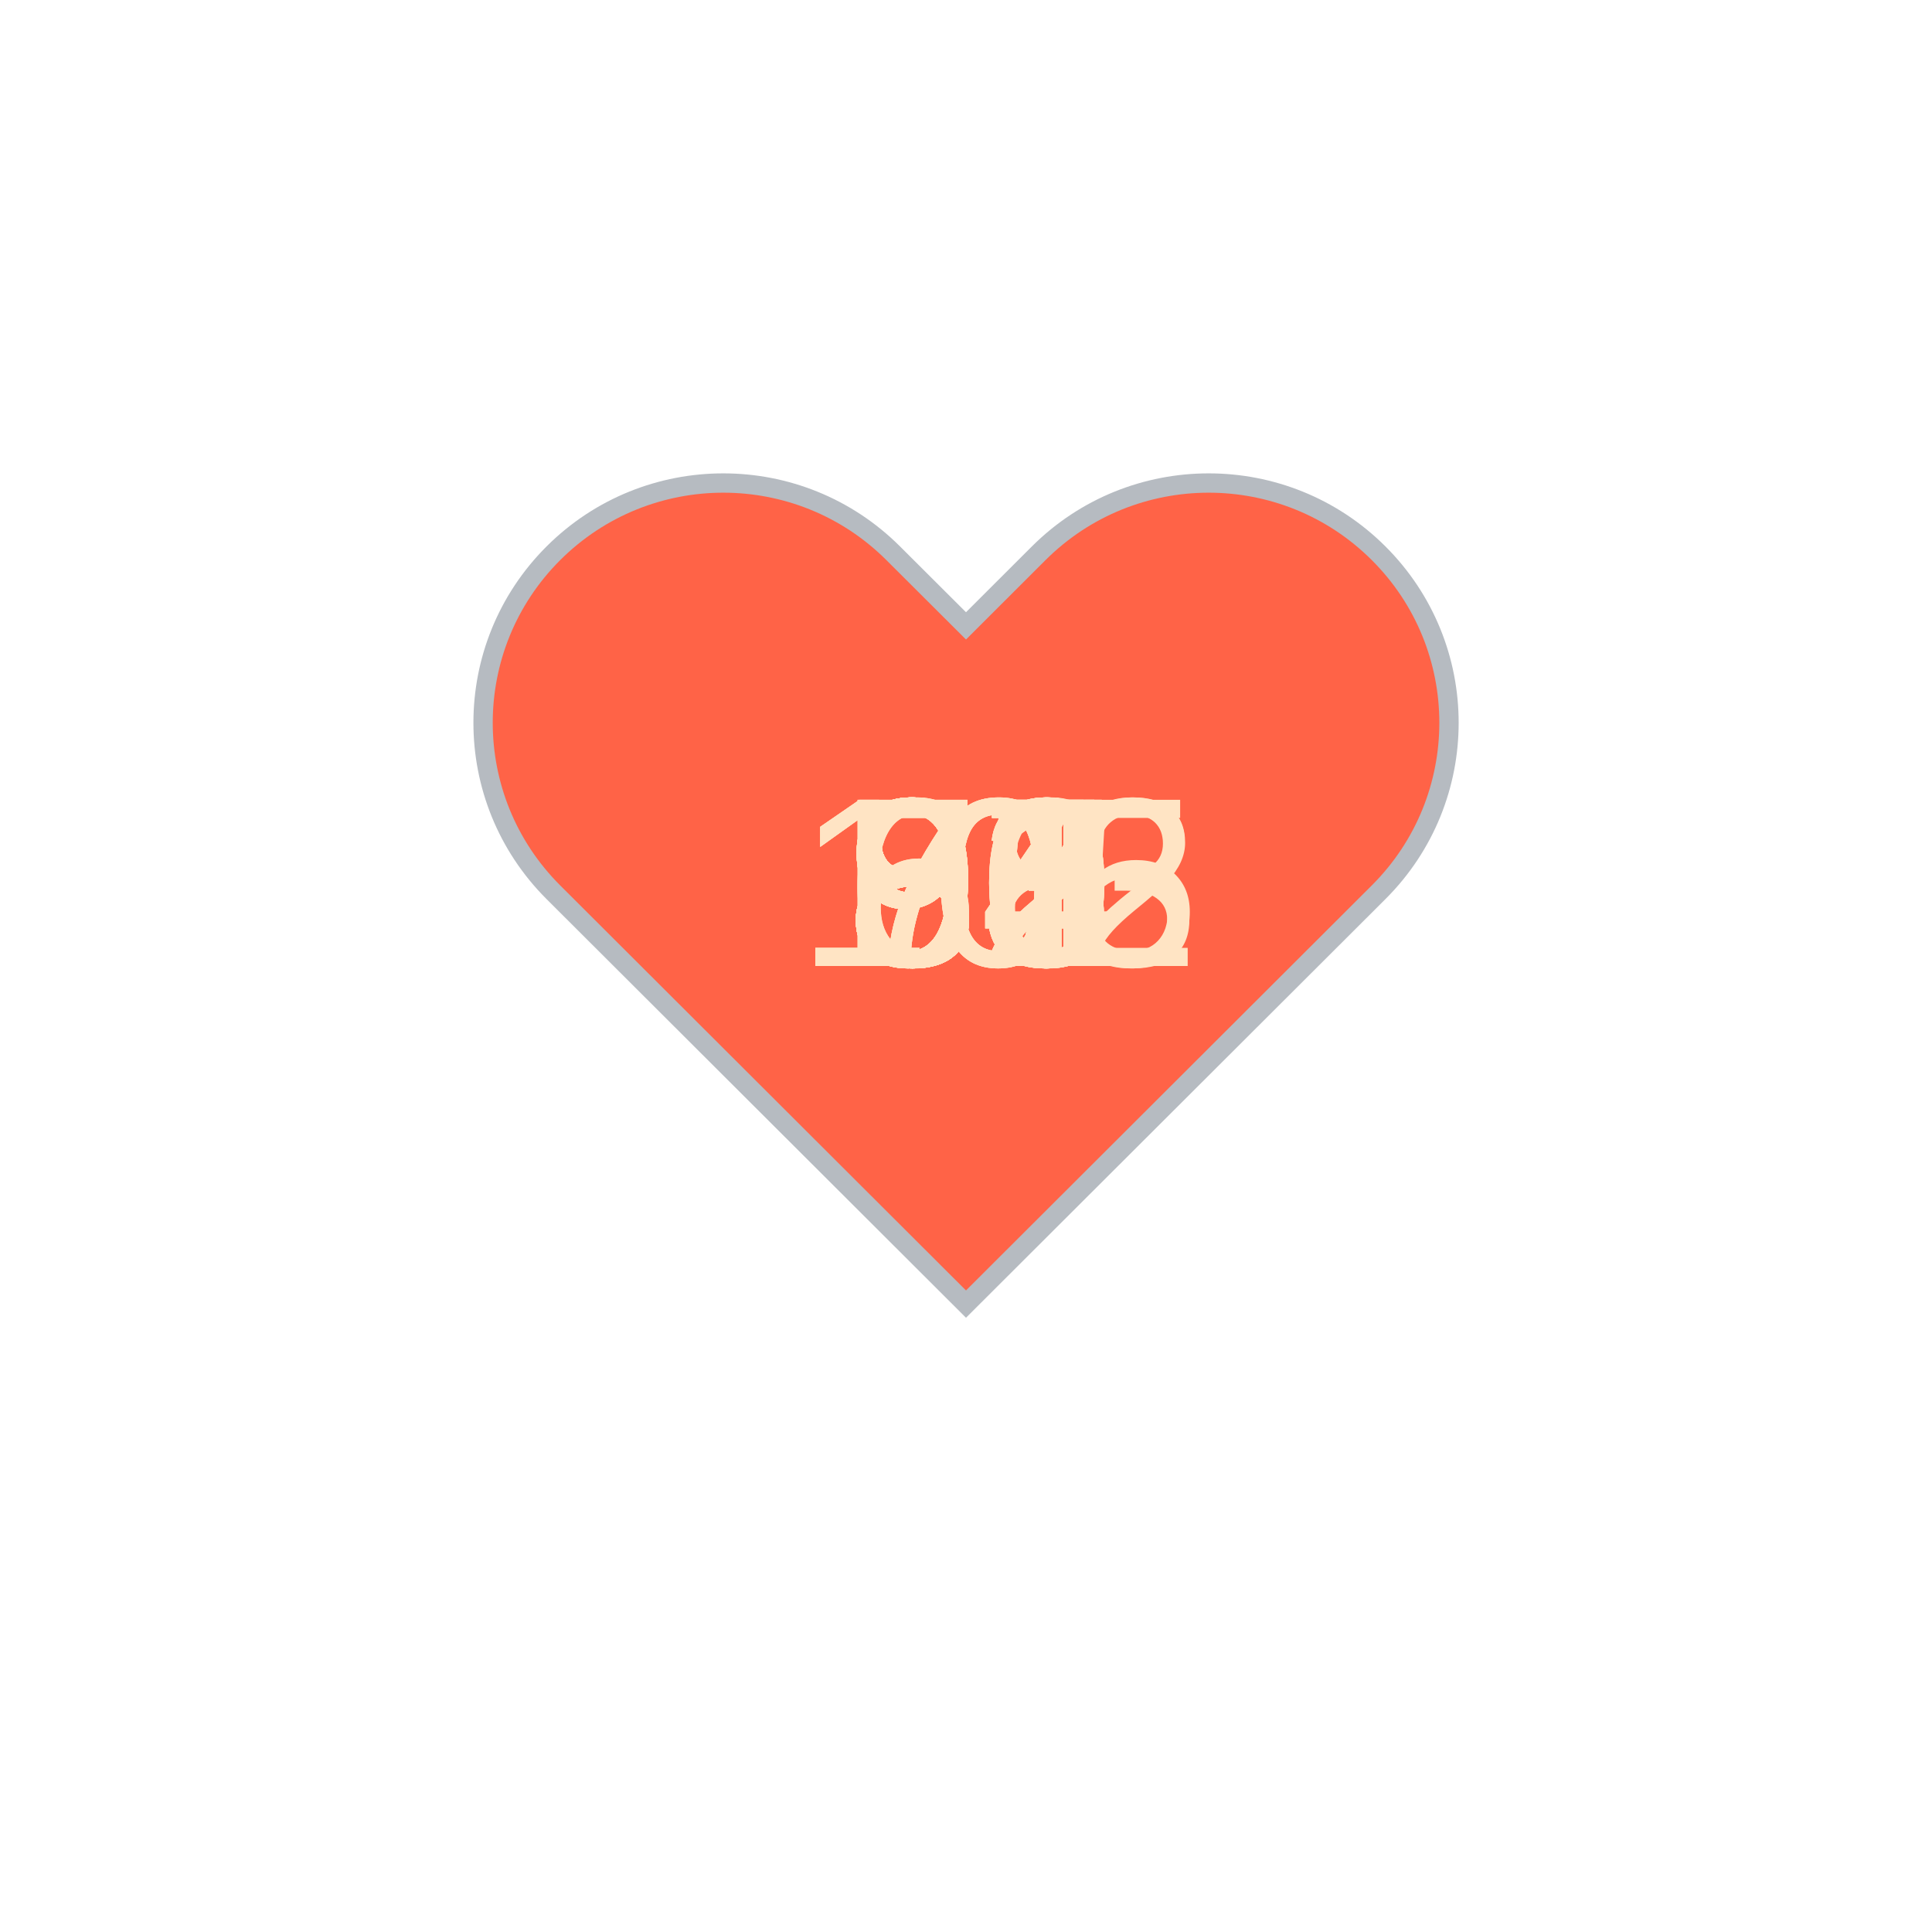
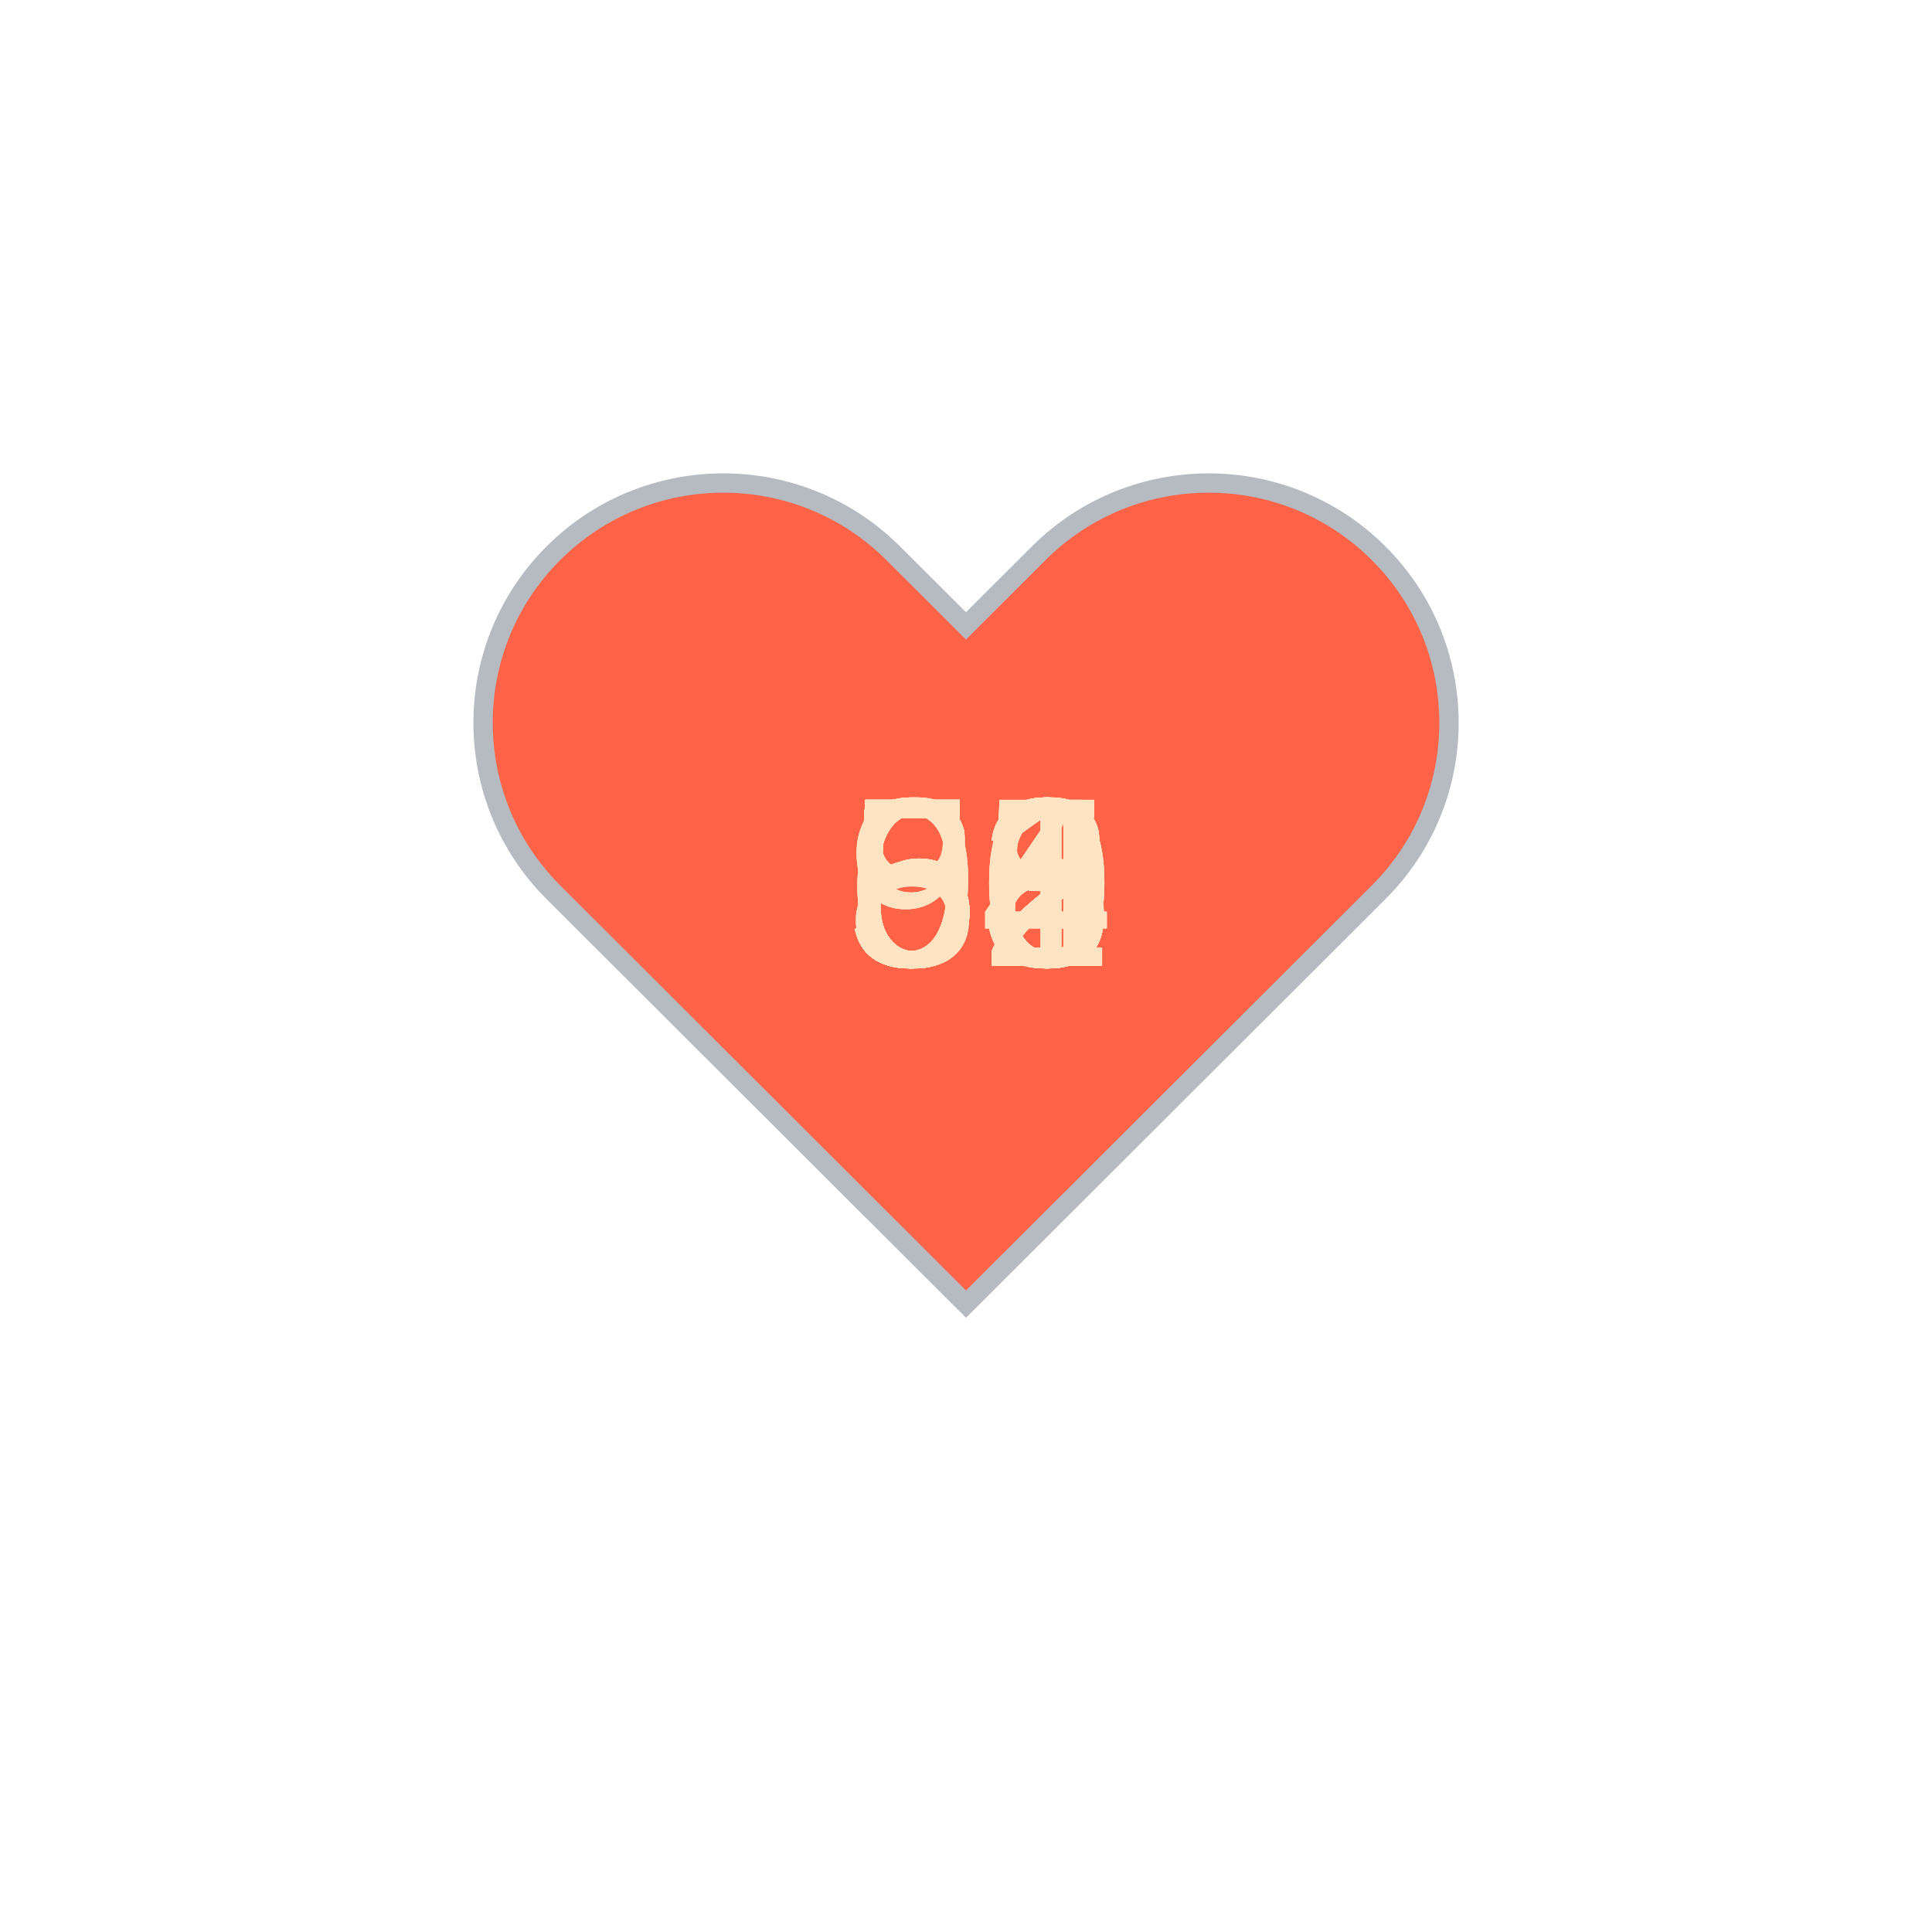
<svg xmlns="http://www.w3.org/2000/svg" baseProfile="full" height="150" version="1.1" viewBox="0,0,200,200" width="150">
  <defs />
  <g transform="translate(100 100)">
    <path d="M92.71,7.27L92.71,7.27c-9.71-9.69-25.46-9.69-35.18,0L50,14.79l-7.54-7.52C32.75-2.42,17-2.42,7.29,7.27v0 c-9.71,9.69-9.71,25.41,0,35.1L50,85l42.71-42.63C102.43,32.68,102.43,16.96,92.71,7.27z" fill="tomato" stroke="#B6BBC1" stroke-width="2" transform="translate(-50 -50)" />
    <animateTransform additive="sum" attributeName="transform" dur="1.2s" repeatCount="indefinite" type="scale" values="1; 1.5; 1.25; 1.5; 1.5; 1;" />
-     <text fill="bisque" style="font-size:25px; font-family:Arial" transform="translate(-12.5 0)">67<animate attributeName="visibility" dur="36.0s" keyTimes="0;0.03;0.07;0.1;0.13;0.17;0.2;0.23;0.27;0.3;0.33;0.37;0.4;0.43;0.47;0.5;0.53;0.57;0.6;0.63;0.67;0.7;0.73;0.77;0.8;0.83;0.87;0.9;0.93;0.97;1.0" repeatCount="indefinite" values="visible;hidden;hidden;hidden;hidden;hidden;hidden;hidden;hidden;hidden;hidden;hidden;hidden;hidden;hidden;hidden;hidden;hidden;hidden;hidden;hidden;hidden;hidden;hidden;hidden;hidden;hidden;hidden;hidden;hidden;hidden" />
+     <text fill="bisque" style="font-size:25px; font-family:Arial" transform="translate(-12.5 0)">83<animate attributeName="visibility" dur="36.0s" keyTimes="0;0.03;0.07;0.1;0.13;0.17;0.2;0.23;0.27;0.3;0.33;0.37;0.4;0.43;0.47;0.5;0.53;0.57;0.6;0.63;0.67;0.7;0.73;0.77;0.8;0.83;0.87;0.9;0.93;0.97;1.0" repeatCount="indefinite" values="visible;hidden;hidden;hidden;hidden;hidden;hidden;hidden;hidden;hidden;hidden;hidden;hidden;hidden;hidden;hidden;hidden;hidden;hidden;hidden;hidden;hidden;hidden;hidden;hidden;hidden;hidden;hidden;hidden;hidden;hidden" />
    </text>
-     <text fill="bisque" style="font-size:25px; font-family:Arial" transform="translate(-12.5 0)">67<animate attributeName="visibility" dur="36.0s" keyTimes="0;0.03;0.07;0.1;0.13;0.17;0.2;0.23;0.27;0.3;0.33;0.37;0.4;0.43;0.47;0.5;0.53;0.57;0.6;0.63;0.67;0.7;0.73;0.77;0.8;0.83;0.87;0.9;0.93;0.97;1.0" repeatCount="indefinite" values="hidden;visible;hidden;hidden;hidden;hidden;hidden;hidden;hidden;hidden;hidden;hidden;hidden;hidden;hidden;hidden;hidden;hidden;hidden;hidden;hidden;hidden;hidden;hidden;hidden;hidden;hidden;hidden;hidden;hidden;hidden" />
+     <text fill="bisque" style="font-size:25px; font-family:Arial" transform="translate(-12.5 0)">84<animate attributeName="visibility" dur="36.0s" keyTimes="0;0.03;0.07;0.1;0.13;0.17;0.2;0.23;0.27;0.3;0.33;0.37;0.4;0.43;0.47;0.5;0.53;0.57;0.6;0.63;0.67;0.7;0.73;0.77;0.8;0.83;0.87;0.9;0.93;0.97;1.0" repeatCount="indefinite" values="hidden;visible;hidden;hidden;hidden;hidden;hidden;hidden;hidden;hidden;hidden;hidden;hidden;hidden;hidden;hidden;hidden;hidden;hidden;hidden;hidden;hidden;hidden;hidden;hidden;hidden;hidden;hidden;hidden;hidden;hidden" />
    </text>
-     <text fill="bisque" style="font-size:25px; font-family:Arial" transform="translate(-12.5 0)">73<animate attributeName="visibility" dur="36.0s" keyTimes="0;0.03;0.07;0.1;0.13;0.17;0.2;0.23;0.27;0.3;0.33;0.37;0.4;0.43;0.47;0.5;0.53;0.57;0.6;0.63;0.67;0.7;0.73;0.77;0.8;0.83;0.87;0.9;0.93;0.97;1.0" repeatCount="indefinite" values="hidden;hidden;visible;hidden;hidden;hidden;hidden;hidden;hidden;hidden;hidden;hidden;hidden;hidden;hidden;hidden;hidden;hidden;hidden;hidden;hidden;hidden;hidden;hidden;hidden;hidden;hidden;hidden;hidden;hidden;hidden" />
+     <text fill="bisque" style="font-size:25px; font-family:Arial" transform="translate(-12.5 0)">90<animate attributeName="visibility" dur="36.0s" keyTimes="0;0.03;0.07;0.1;0.13;0.17;0.2;0.23;0.27;0.3;0.33;0.37;0.4;0.43;0.47;0.5;0.53;0.57;0.6;0.63;0.67;0.7;0.73;0.77;0.8;0.83;0.87;0.9;0.93;0.97;1.0" repeatCount="indefinite" values="hidden;hidden;visible;hidden;hidden;hidden;hidden;hidden;hidden;hidden;hidden;hidden;hidden;hidden;hidden;hidden;hidden;hidden;hidden;hidden;hidden;hidden;hidden;hidden;hidden;hidden;hidden;hidden;hidden;hidden;hidden" />
    </text>
-     <text fill="bisque" style="font-size:25px; font-family:Arial" transform="translate(-12.5 0)">72<animate attributeName="visibility" dur="36.0s" keyTimes="0;0.03;0.07;0.1;0.13;0.17;0.2;0.23;0.27;0.3;0.33;0.37;0.4;0.43;0.47;0.5;0.53;0.57;0.6;0.63;0.67;0.7;0.73;0.77;0.8;0.83;0.87;0.9;0.93;0.97;1.0" repeatCount="indefinite" values="hidden;hidden;hidden;visible;hidden;hidden;hidden;hidden;hidden;hidden;hidden;hidden;hidden;hidden;hidden;hidden;hidden;hidden;hidden;hidden;hidden;hidden;hidden;hidden;hidden;hidden;hidden;hidden;hidden;hidden;hidden" />
+     <text fill="bisque" style="font-size:25px; font-family:Arial" transform="translate(-12.5 0)">92<animate attributeName="visibility" dur="36.0s" keyTimes="0;0.03;0.07;0.1;0.13;0.17;0.2;0.23;0.27;0.3;0.33;0.37;0.4;0.43;0.47;0.5;0.53;0.57;0.6;0.63;0.67;0.7;0.73;0.77;0.8;0.83;0.87;0.9;0.93;0.97;1.0" repeatCount="indefinite" values="hidden;hidden;hidden;visible;hidden;hidden;hidden;hidden;hidden;hidden;hidden;hidden;hidden;hidden;hidden;hidden;hidden;hidden;hidden;hidden;hidden;hidden;hidden;hidden;hidden;hidden;hidden;hidden;hidden;hidden;hidden" />
    </text>
-     <text fill="bisque" style="font-size:25px; font-family:Arial" transform="translate(-12.5 0)">74<animate attributeName="visibility" dur="36.0s" keyTimes="0;0.03;0.07;0.1;0.13;0.17;0.2;0.23;0.27;0.3;0.33;0.37;0.4;0.43;0.47;0.5;0.53;0.57;0.6;0.63;0.67;0.7;0.73;0.77;0.8;0.83;0.87;0.9;0.93;0.97;1.0" repeatCount="indefinite" values="hidden;hidden;hidden;hidden;visible;hidden;hidden;hidden;hidden;hidden;hidden;hidden;hidden;hidden;hidden;hidden;hidden;hidden;hidden;hidden;hidden;hidden;hidden;hidden;hidden;hidden;hidden;hidden;hidden;hidden;hidden" />
+     <text fill="bisque" style="font-size:25px; font-family:Arial" transform="translate(-12.5 0)">90<animate attributeName="visibility" dur="36.0s" keyTimes="0;0.03;0.07;0.1;0.13;0.17;0.2;0.23;0.27;0.3;0.33;0.37;0.4;0.43;0.47;0.5;0.53;0.57;0.6;0.63;0.67;0.7;0.73;0.77;0.8;0.83;0.87;0.9;0.93;0.97;1.0" repeatCount="indefinite" values="hidden;hidden;hidden;hidden;visible;hidden;hidden;hidden;hidden;hidden;hidden;hidden;hidden;hidden;hidden;hidden;hidden;hidden;hidden;hidden;hidden;hidden;hidden;hidden;hidden;hidden;hidden;hidden;hidden;hidden;hidden" />
    </text>
-     <text fill="bisque" style="font-size:25px; font-family:Arial" transform="translate(-17.5 0)">103<animate attributeName="visibility" dur="36.0s" keyTimes="0;0.03;0.07;0.1;0.13;0.17;0.2;0.23;0.27;0.3;0.33;0.37;0.4;0.43;0.47;0.5;0.53;0.57;0.6;0.63;0.67;0.7;0.73;0.77;0.8;0.83;0.87;0.9;0.93;0.97;1.0" repeatCount="indefinite" values="hidden;hidden;hidden;hidden;hidden;visible;hidden;hidden;hidden;hidden;hidden;hidden;hidden;hidden;hidden;hidden;hidden;hidden;hidden;hidden;hidden;hidden;hidden;hidden;hidden;hidden;hidden;hidden;hidden;hidden;hidden" />
+     <text fill="bisque" style="font-size:25px; font-family:Arial" transform="translate(-12.5 0)">68<animate attributeName="visibility" dur="36.0s" keyTimes="0;0.03;0.07;0.1;0.13;0.17;0.2;0.23;0.27;0.3;0.33;0.37;0.4;0.43;0.47;0.5;0.53;0.57;0.6;0.63;0.67;0.7;0.73;0.77;0.8;0.83;0.87;0.9;0.93;0.97;1.0" repeatCount="indefinite" values="hidden;hidden;hidden;hidden;hidden;visible;hidden;hidden;hidden;hidden;hidden;hidden;hidden;hidden;hidden;hidden;hidden;hidden;hidden;hidden;hidden;hidden;hidden;hidden;hidden;hidden;hidden;hidden;hidden;hidden;hidden" />
    </text>
-     <text fill="bisque" style="font-size:25px; font-family:Arial" transform="translate(-12.5 0)">98<animate attributeName="visibility" dur="36.0s" keyTimes="0;0.03;0.07;0.1;0.13;0.17;0.2;0.23;0.27;0.3;0.33;0.37;0.4;0.43;0.47;0.5;0.53;0.57;0.6;0.63;0.67;0.7;0.73;0.77;0.8;0.83;0.87;0.9;0.93;0.97;1.0" repeatCount="indefinite" values="hidden;hidden;hidden;hidden;hidden;hidden;visible;hidden;hidden;hidden;hidden;hidden;hidden;hidden;hidden;hidden;hidden;hidden;hidden;hidden;hidden;hidden;hidden;hidden;hidden;hidden;hidden;hidden;hidden;hidden;hidden" />
+     <text fill="bisque" style="font-size:25px; font-family:Arial" transform="translate(-12.5 0)">65<animate attributeName="visibility" dur="36.0s" keyTimes="0;0.03;0.07;0.1;0.13;0.17;0.2;0.23;0.27;0.3;0.33;0.37;0.4;0.43;0.47;0.5;0.53;0.57;0.6;0.63;0.67;0.7;0.73;0.77;0.8;0.83;0.87;0.9;0.93;0.97;1.0" repeatCount="indefinite" values="hidden;hidden;hidden;hidden;hidden;hidden;visible;hidden;hidden;hidden;hidden;hidden;hidden;hidden;hidden;hidden;hidden;hidden;hidden;hidden;hidden;hidden;hidden;hidden;hidden;hidden;hidden;hidden;hidden;hidden;hidden" />
    </text>
-     <text fill="bisque" style="font-size:25px; font-family:Arial" transform="translate(-12.5 0)">91<animate attributeName="visibility" dur="36.0s" keyTimes="0;0.03;0.07;0.1;0.13;0.17;0.2;0.23;0.27;0.3;0.33;0.37;0.4;0.43;0.47;0.5;0.53;0.57;0.6;0.63;0.67;0.7;0.73;0.77;0.8;0.83;0.87;0.9;0.93;0.97;1.0" repeatCount="indefinite" values="hidden;hidden;hidden;hidden;hidden;hidden;hidden;visible;hidden;hidden;hidden;hidden;hidden;hidden;hidden;hidden;hidden;hidden;hidden;hidden;hidden;hidden;hidden;hidden;hidden;hidden;hidden;hidden;hidden;hidden;hidden" />
+     <text fill="bisque" style="font-size:25px; font-family:Arial" transform="translate(-12.5 0)">63<animate attributeName="visibility" dur="36.0s" keyTimes="0;0.03;0.07;0.1;0.13;0.17;0.2;0.23;0.27;0.3;0.33;0.37;0.4;0.43;0.47;0.5;0.53;0.57;0.6;0.63;0.67;0.7;0.73;0.77;0.8;0.83;0.87;0.9;0.93;0.97;1.0" repeatCount="indefinite" values="hidden;hidden;hidden;hidden;hidden;hidden;hidden;visible;hidden;hidden;hidden;hidden;hidden;hidden;hidden;hidden;hidden;hidden;hidden;hidden;hidden;hidden;hidden;hidden;hidden;hidden;hidden;hidden;hidden;hidden;hidden" />
    </text>
-     <text fill="bisque" style="font-size:25px; font-family:Arial" transform="translate(-12.5 0)">82<animate attributeName="visibility" dur="36.0s" keyTimes="0;0.03;0.07;0.1;0.13;0.17;0.2;0.23;0.27;0.3;0.33;0.37;0.4;0.43;0.47;0.5;0.53;0.57;0.6;0.63;0.67;0.7;0.73;0.77;0.8;0.83;0.87;0.9;0.93;0.97;1.0" repeatCount="indefinite" values="hidden;hidden;hidden;hidden;hidden;hidden;hidden;hidden;visible;hidden;hidden;hidden;hidden;hidden;hidden;hidden;hidden;hidden;hidden;hidden;hidden;hidden;hidden;hidden;hidden;hidden;hidden;hidden;hidden;hidden;hidden" />
+     <text fill="bisque" style="font-size:25px; font-family:Arial" transform="translate(-12.5 0)">61<animate attributeName="visibility" dur="36.0s" keyTimes="0;0.03;0.07;0.1;0.13;0.17;0.2;0.23;0.27;0.3;0.33;0.37;0.4;0.43;0.47;0.5;0.53;0.57;0.6;0.63;0.67;0.7;0.73;0.77;0.8;0.83;0.87;0.9;0.93;0.97;1.0" repeatCount="indefinite" values="hidden;hidden;hidden;hidden;hidden;hidden;hidden;hidden;visible;hidden;hidden;hidden;hidden;hidden;hidden;hidden;hidden;hidden;hidden;hidden;hidden;hidden;hidden;hidden;hidden;hidden;hidden;hidden;hidden;hidden;hidden" />
    </text>
-     <text fill="bisque" style="font-size:25px; font-family:Arial" transform="translate(-12.5 0)">95<animate attributeName="visibility" dur="36.0s" keyTimes="0;0.03;0.07;0.1;0.13;0.17;0.2;0.23;0.27;0.3;0.33;0.37;0.4;0.43;0.47;0.5;0.53;0.57;0.6;0.63;0.67;0.7;0.73;0.77;0.8;0.83;0.87;0.9;0.93;0.97;1.0" repeatCount="indefinite" values="hidden;hidden;hidden;hidden;hidden;hidden;hidden;hidden;hidden;visible;hidden;hidden;hidden;hidden;hidden;hidden;hidden;hidden;hidden;hidden;hidden;hidden;hidden;hidden;hidden;hidden;hidden;hidden;hidden;hidden;hidden" />
+     <text fill="bisque" style="font-size:25px; font-family:Arial" transform="translate(-12.5 0)">58<animate attributeName="visibility" dur="36.0s" keyTimes="0;0.03;0.07;0.1;0.13;0.17;0.2;0.23;0.27;0.3;0.33;0.37;0.4;0.43;0.47;0.5;0.53;0.57;0.6;0.63;0.67;0.7;0.73;0.77;0.8;0.83;0.87;0.9;0.93;0.97;1.0" repeatCount="indefinite" values="hidden;hidden;hidden;hidden;hidden;hidden;hidden;hidden;hidden;visible;hidden;hidden;hidden;hidden;hidden;hidden;hidden;hidden;hidden;hidden;hidden;hidden;hidden;hidden;hidden;hidden;hidden;hidden;hidden;hidden;hidden" />
    </text>
-     <text fill="bisque" style="font-size:25px; font-family:Arial" transform="translate(-12.5 0)">90<animate attributeName="visibility" dur="36.0s" keyTimes="0;0.03;0.07;0.1;0.13;0.17;0.2;0.23;0.27;0.3;0.33;0.37;0.4;0.43;0.47;0.5;0.53;0.57;0.6;0.63;0.67;0.7;0.73;0.77;0.8;0.83;0.87;0.9;0.93;0.97;1.0" repeatCount="indefinite" values="hidden;hidden;hidden;hidden;hidden;hidden;hidden;hidden;hidden;hidden;visible;hidden;hidden;hidden;hidden;hidden;hidden;hidden;hidden;hidden;hidden;hidden;hidden;hidden;hidden;hidden;hidden;hidden;hidden;hidden;hidden" />
+     <text fill="bisque" style="font-size:25px; font-family:Arial" transform="translate(-12.5 0)">50<animate attributeName="visibility" dur="36.0s" keyTimes="0;0.03;0.07;0.1;0.13;0.17;0.2;0.23;0.27;0.3;0.33;0.37;0.4;0.43;0.47;0.5;0.53;0.57;0.6;0.63;0.67;0.7;0.73;0.77;0.8;0.83;0.87;0.9;0.93;0.97;1.0" repeatCount="indefinite" values="hidden;hidden;hidden;hidden;hidden;hidden;hidden;hidden;hidden;hidden;visible;hidden;hidden;hidden;hidden;hidden;hidden;hidden;hidden;hidden;hidden;hidden;hidden;hidden;hidden;hidden;hidden;hidden;hidden;hidden;hidden" />
    </text>
-     <text fill="bisque" style="font-size:25px; font-family:Arial" transform="translate(-12.5 0)">90<animate attributeName="visibility" dur="36.0s" keyTimes="0;0.03;0.07;0.1;0.13;0.17;0.2;0.23;0.27;0.3;0.33;0.37;0.4;0.43;0.47;0.5;0.53;0.57;0.6;0.63;0.67;0.7;0.73;0.77;0.8;0.83;0.87;0.9;0.93;0.97;1.0" repeatCount="indefinite" values="hidden;hidden;hidden;hidden;hidden;hidden;hidden;hidden;hidden;hidden;hidden;visible;hidden;hidden;hidden;hidden;hidden;hidden;hidden;hidden;hidden;hidden;hidden;hidden;hidden;hidden;hidden;hidden;hidden;hidden;hidden" />
+     <text fill="bisque" style="font-size:25px; font-family:Arial" transform="translate(-12.5 0)">56<animate attributeName="visibility" dur="36.0s" keyTimes="0;0.03;0.07;0.1;0.13;0.17;0.2;0.23;0.27;0.3;0.33;0.37;0.4;0.43;0.47;0.5;0.53;0.57;0.6;0.63;0.67;0.7;0.73;0.77;0.8;0.83;0.87;0.9;0.93;0.97;1.0" repeatCount="indefinite" values="hidden;hidden;hidden;hidden;hidden;hidden;hidden;hidden;hidden;hidden;hidden;visible;hidden;hidden;hidden;hidden;hidden;hidden;hidden;hidden;hidden;hidden;hidden;hidden;hidden;hidden;hidden;hidden;hidden;hidden;hidden" />
    </text>
-     <text fill="bisque" style="font-size:25px; font-family:Arial" transform="translate(-17.5 0)">102<animate attributeName="visibility" dur="36.0s" keyTimes="0;0.03;0.07;0.1;0.13;0.17;0.2;0.23;0.27;0.3;0.33;0.37;0.4;0.43;0.47;0.5;0.53;0.57;0.6;0.63;0.67;0.7;0.73;0.77;0.8;0.83;0.87;0.9;0.93;0.97;1.0" repeatCount="indefinite" values="hidden;hidden;hidden;hidden;hidden;hidden;hidden;hidden;hidden;hidden;hidden;hidden;visible;hidden;hidden;hidden;hidden;hidden;hidden;hidden;hidden;hidden;hidden;hidden;hidden;hidden;hidden;hidden;hidden;hidden;hidden" />
+     <text fill="bisque" style="font-size:25px; font-family:Arial" transform="translate(-12.5 0)">52<animate attributeName="visibility" dur="36.0s" keyTimes="0;0.03;0.07;0.1;0.13;0.17;0.2;0.23;0.27;0.3;0.33;0.37;0.4;0.43;0.47;0.5;0.53;0.57;0.6;0.63;0.67;0.7;0.73;0.77;0.8;0.83;0.87;0.9;0.93;0.97;1.0" repeatCount="indefinite" values="hidden;hidden;hidden;hidden;hidden;hidden;hidden;hidden;hidden;hidden;hidden;hidden;visible;hidden;hidden;hidden;hidden;hidden;hidden;hidden;hidden;hidden;hidden;hidden;hidden;hidden;hidden;hidden;hidden;hidden;hidden" />
    </text>
-     <text fill="bisque" style="font-size:25px; font-family:Arial" transform="translate(-12.5 0)">94<animate attributeName="visibility" dur="36.0s" keyTimes="0;0.03;0.07;0.1;0.13;0.17;0.2;0.23;0.27;0.3;0.33;0.37;0.4;0.43;0.47;0.5;0.53;0.57;0.6;0.63;0.67;0.7;0.73;0.77;0.8;0.83;0.87;0.9;0.93;0.97;1.0" repeatCount="indefinite" values="hidden;hidden;hidden;hidden;hidden;hidden;hidden;hidden;hidden;hidden;hidden;hidden;hidden;visible;hidden;hidden;hidden;hidden;hidden;hidden;hidden;hidden;hidden;hidden;hidden;hidden;hidden;hidden;hidden;hidden;hidden" />
+     <text fill="bisque" style="font-size:25px; font-family:Arial" transform="translate(-12.5 0)">53<animate attributeName="visibility" dur="36.0s" keyTimes="0;0.03;0.07;0.1;0.13;0.17;0.2;0.23;0.27;0.3;0.33;0.37;0.4;0.43;0.47;0.5;0.53;0.57;0.6;0.63;0.67;0.7;0.73;0.77;0.8;0.83;0.87;0.9;0.93;0.97;1.0" repeatCount="indefinite" values="hidden;hidden;hidden;hidden;hidden;hidden;hidden;hidden;hidden;hidden;hidden;hidden;hidden;visible;hidden;hidden;hidden;hidden;hidden;hidden;hidden;hidden;hidden;hidden;hidden;hidden;hidden;hidden;hidden;hidden;hidden" />
    </text>
-     <text fill="bisque" style="font-size:25px; font-family:Arial" transform="translate(-12.5 0)">91<animate attributeName="visibility" dur="36.0s" keyTimes="0;0.03;0.07;0.1;0.13;0.17;0.2;0.23;0.27;0.3;0.33;0.37;0.4;0.43;0.47;0.5;0.53;0.57;0.6;0.63;0.67;0.7;0.73;0.77;0.8;0.83;0.87;0.9;0.93;0.97;1.0" repeatCount="indefinite" values="hidden;hidden;hidden;hidden;hidden;hidden;hidden;hidden;hidden;hidden;hidden;hidden;hidden;hidden;visible;hidden;hidden;hidden;hidden;hidden;hidden;hidden;hidden;hidden;hidden;hidden;hidden;hidden;hidden;hidden;hidden" />
+     <text fill="bisque" style="font-size:25px; font-family:Arial" transform="translate(-12.5 0)">53<animate attributeName="visibility" dur="36.0s" keyTimes="0;0.03;0.07;0.1;0.13;0.17;0.2;0.23;0.27;0.3;0.33;0.37;0.4;0.43;0.47;0.5;0.53;0.57;0.6;0.63;0.67;0.7;0.73;0.77;0.8;0.83;0.87;0.9;0.93;0.97;1.0" repeatCount="indefinite" values="hidden;hidden;hidden;hidden;hidden;hidden;hidden;hidden;hidden;hidden;hidden;hidden;hidden;hidden;visible;hidden;hidden;hidden;hidden;hidden;hidden;hidden;hidden;hidden;hidden;hidden;hidden;hidden;hidden;hidden;hidden" />
    </text>
-     <text fill="bisque" style="font-size:25px; font-family:Arial" transform="translate(-12.5 0)">87<animate attributeName="visibility" dur="36.0s" keyTimes="0;0.03;0.07;0.1;0.13;0.17;0.2;0.23;0.27;0.3;0.33;0.37;0.4;0.43;0.47;0.5;0.53;0.57;0.6;0.63;0.67;0.7;0.73;0.77;0.8;0.83;0.87;0.9;0.93;0.97;1.0" repeatCount="indefinite" values="hidden;hidden;hidden;hidden;hidden;hidden;hidden;hidden;hidden;hidden;hidden;hidden;hidden;hidden;hidden;visible;hidden;hidden;hidden;hidden;hidden;hidden;hidden;hidden;hidden;hidden;hidden;hidden;hidden;hidden;hidden" />
+     <text fill="bisque" style="font-size:25px; font-family:Arial" transform="translate(-12.5 0)">52<animate attributeName="visibility" dur="36.0s" keyTimes="0;0.03;0.07;0.1;0.13;0.17;0.2;0.23;0.27;0.3;0.33;0.37;0.4;0.43;0.47;0.5;0.53;0.57;0.6;0.63;0.67;0.7;0.73;0.77;0.8;0.83;0.87;0.9;0.93;0.97;1.0" repeatCount="indefinite" values="hidden;hidden;hidden;hidden;hidden;hidden;hidden;hidden;hidden;hidden;hidden;hidden;hidden;hidden;hidden;visible;hidden;hidden;hidden;hidden;hidden;hidden;hidden;hidden;hidden;hidden;hidden;hidden;hidden;hidden;hidden" />
    </text>
-     <text fill="bisque" style="font-size:25px; font-family:Arial" transform="translate(-12.5 0)">86<animate attributeName="visibility" dur="36.0s" keyTimes="0;0.03;0.07;0.1;0.13;0.17;0.2;0.23;0.27;0.3;0.33;0.37;0.4;0.43;0.47;0.5;0.53;0.57;0.6;0.63;0.67;0.7;0.73;0.77;0.8;0.83;0.87;0.9;0.93;0.97;1.0" repeatCount="indefinite" values="hidden;hidden;hidden;hidden;hidden;hidden;hidden;hidden;hidden;hidden;hidden;hidden;hidden;hidden;hidden;hidden;visible;hidden;hidden;hidden;hidden;hidden;hidden;hidden;hidden;hidden;hidden;hidden;hidden;hidden;hidden" />
+     <text fill="bisque" style="font-size:25px; font-family:Arial" transform="translate(-12.5 0)">52<animate attributeName="visibility" dur="36.0s" keyTimes="0;0.03;0.07;0.1;0.13;0.17;0.2;0.23;0.27;0.3;0.33;0.37;0.4;0.43;0.47;0.5;0.53;0.57;0.6;0.63;0.67;0.7;0.73;0.77;0.8;0.83;0.87;0.9;0.93;0.97;1.0" repeatCount="indefinite" values="hidden;hidden;hidden;hidden;hidden;hidden;hidden;hidden;hidden;hidden;hidden;hidden;hidden;hidden;hidden;hidden;visible;hidden;hidden;hidden;hidden;hidden;hidden;hidden;hidden;hidden;hidden;hidden;hidden;hidden;hidden" />
    </text>
-     <text fill="bisque" style="font-size:25px; font-family:Arial" transform="translate(-12.5 0)">85<animate attributeName="visibility" dur="36.0s" keyTimes="0;0.03;0.07;0.1;0.13;0.17;0.2;0.23;0.27;0.3;0.33;0.37;0.4;0.43;0.47;0.5;0.53;0.57;0.6;0.63;0.67;0.7;0.73;0.77;0.8;0.83;0.87;0.9;0.93;0.97;1.0" repeatCount="indefinite" values="hidden;hidden;hidden;hidden;hidden;hidden;hidden;hidden;hidden;hidden;hidden;hidden;hidden;hidden;hidden;hidden;hidden;visible;hidden;hidden;hidden;hidden;hidden;hidden;hidden;hidden;hidden;hidden;hidden;hidden;hidden" />
+     <text fill="bisque" style="font-size:25px; font-family:Arial" transform="translate(-12.5 0)">52<animate attributeName="visibility" dur="36.0s" keyTimes="0;0.03;0.07;0.1;0.13;0.17;0.2;0.23;0.27;0.3;0.33;0.37;0.4;0.43;0.47;0.5;0.53;0.57;0.6;0.63;0.67;0.7;0.73;0.77;0.8;0.83;0.87;0.9;0.93;0.97;1.0" repeatCount="indefinite" values="hidden;hidden;hidden;hidden;hidden;hidden;hidden;hidden;hidden;hidden;hidden;hidden;hidden;hidden;hidden;hidden;hidden;visible;hidden;hidden;hidden;hidden;hidden;hidden;hidden;hidden;hidden;hidden;hidden;hidden;hidden" />
    </text>
-     <text fill="bisque" style="font-size:25px; font-family:Arial" transform="translate(-12.5 0)">83<animate attributeName="visibility" dur="36.0s" keyTimes="0;0.03;0.07;0.1;0.13;0.17;0.2;0.23;0.27;0.3;0.33;0.37;0.4;0.43;0.47;0.5;0.53;0.57;0.6;0.63;0.67;0.7;0.73;0.77;0.8;0.83;0.87;0.9;0.93;0.97;1.0" repeatCount="indefinite" values="hidden;hidden;hidden;hidden;hidden;hidden;hidden;hidden;hidden;hidden;hidden;hidden;hidden;hidden;hidden;hidden;hidden;hidden;visible;hidden;hidden;hidden;hidden;hidden;hidden;hidden;hidden;hidden;hidden;hidden;hidden" />
+     <text fill="bisque" style="font-size:25px; font-family:Arial" transform="translate(-12.5 0)">53<animate attributeName="visibility" dur="36.0s" keyTimes="0;0.03;0.07;0.1;0.13;0.17;0.2;0.23;0.27;0.3;0.33;0.37;0.4;0.43;0.47;0.5;0.53;0.57;0.6;0.63;0.67;0.7;0.73;0.77;0.8;0.83;0.87;0.9;0.93;0.97;1.0" repeatCount="indefinite" values="hidden;hidden;hidden;hidden;hidden;hidden;hidden;hidden;hidden;hidden;hidden;hidden;hidden;hidden;hidden;hidden;hidden;hidden;visible;hidden;hidden;hidden;hidden;hidden;hidden;hidden;hidden;hidden;hidden;hidden;hidden" />
    </text>
-     <text fill="bisque" style="font-size:25px; font-family:Arial" transform="translate(-12.5 0)">84<animate attributeName="visibility" dur="36.0s" keyTimes="0;0.03;0.07;0.1;0.13;0.17;0.2;0.23;0.27;0.3;0.33;0.37;0.4;0.43;0.47;0.5;0.53;0.57;0.6;0.63;0.67;0.7;0.73;0.77;0.8;0.83;0.87;0.9;0.93;0.97;1.0" repeatCount="indefinite" values="hidden;hidden;hidden;hidden;hidden;hidden;hidden;hidden;hidden;hidden;hidden;hidden;hidden;hidden;hidden;hidden;hidden;hidden;hidden;visible;hidden;hidden;hidden;hidden;hidden;hidden;hidden;hidden;hidden;hidden;hidden" />
+     <text fill="bisque" style="font-size:25px; font-family:Arial" transform="translate(-12.5 0)">56<animate attributeName="visibility" dur="36.0s" keyTimes="0;0.03;0.07;0.1;0.13;0.17;0.2;0.23;0.27;0.3;0.33;0.37;0.4;0.43;0.47;0.5;0.53;0.57;0.6;0.63;0.67;0.7;0.73;0.77;0.8;0.83;0.87;0.9;0.93;0.97;1.0" repeatCount="indefinite" values="hidden;hidden;hidden;hidden;hidden;hidden;hidden;hidden;hidden;hidden;hidden;hidden;hidden;hidden;hidden;hidden;hidden;hidden;hidden;visible;hidden;hidden;hidden;hidden;hidden;hidden;hidden;hidden;hidden;hidden;hidden" />
    </text>
-     <text fill="bisque" style="font-size:25px; font-family:Arial" transform="translate(-12.5 0)">88<animate attributeName="visibility" dur="36.0s" keyTimes="0;0.03;0.07;0.1;0.13;0.17;0.2;0.23;0.27;0.3;0.33;0.37;0.4;0.43;0.47;0.5;0.53;0.57;0.6;0.63;0.67;0.7;0.73;0.77;0.8;0.83;0.87;0.9;0.93;0.97;1.0" repeatCount="indefinite" values="hidden;hidden;hidden;hidden;hidden;hidden;hidden;hidden;hidden;hidden;hidden;hidden;hidden;hidden;hidden;hidden;hidden;hidden;hidden;hidden;visible;hidden;hidden;hidden;hidden;hidden;hidden;hidden;hidden;hidden;hidden" />
+     <text fill="bisque" style="font-size:25px; font-family:Arial" transform="translate(-12.5 0)">56<animate attributeName="visibility" dur="36.0s" keyTimes="0;0.03;0.07;0.1;0.13;0.17;0.2;0.23;0.27;0.3;0.33;0.37;0.4;0.43;0.47;0.5;0.53;0.57;0.6;0.63;0.67;0.7;0.73;0.77;0.8;0.83;0.87;0.9;0.93;0.97;1.0" repeatCount="indefinite" values="hidden;hidden;hidden;hidden;hidden;hidden;hidden;hidden;hidden;hidden;hidden;hidden;hidden;hidden;hidden;hidden;hidden;hidden;hidden;hidden;visible;hidden;hidden;hidden;hidden;hidden;hidden;hidden;hidden;hidden;hidden" />
    </text>
-     <text fill="bisque" style="font-size:25px; font-family:Arial" transform="translate(-12.5 0)">87<animate attributeName="visibility" dur="36.0s" keyTimes="0;0.03;0.07;0.1;0.13;0.17;0.2;0.23;0.27;0.3;0.33;0.37;0.4;0.43;0.47;0.5;0.53;0.57;0.6;0.63;0.67;0.7;0.73;0.77;0.8;0.83;0.87;0.9;0.93;0.97;1.0" repeatCount="indefinite" values="hidden;hidden;hidden;hidden;hidden;hidden;hidden;hidden;hidden;hidden;hidden;hidden;hidden;hidden;hidden;hidden;hidden;hidden;hidden;hidden;hidden;visible;hidden;hidden;hidden;hidden;hidden;hidden;hidden;hidden;hidden" />
+     <text fill="bisque" style="font-size:25px; font-family:Arial" transform="translate(-12.5 0)">53<animate attributeName="visibility" dur="36.0s" keyTimes="0;0.03;0.07;0.1;0.13;0.17;0.2;0.23;0.27;0.3;0.33;0.37;0.4;0.43;0.47;0.5;0.53;0.57;0.6;0.63;0.67;0.7;0.73;0.77;0.8;0.83;0.87;0.9;0.93;0.97;1.0" repeatCount="indefinite" values="hidden;hidden;hidden;hidden;hidden;hidden;hidden;hidden;hidden;hidden;hidden;hidden;hidden;hidden;hidden;hidden;hidden;hidden;hidden;hidden;hidden;visible;hidden;hidden;hidden;hidden;hidden;hidden;hidden;hidden;hidden" />
    </text>
-     <text fill="bisque" style="font-size:25px; font-family:Arial" transform="translate(-12.5 0)">87<animate attributeName="visibility" dur="36.0s" keyTimes="0;0.03;0.07;0.1;0.13;0.17;0.2;0.23;0.27;0.3;0.33;0.37;0.4;0.43;0.47;0.5;0.53;0.57;0.6;0.63;0.67;0.7;0.73;0.77;0.8;0.83;0.87;0.9;0.93;0.97;1.0" repeatCount="indefinite" values="hidden;hidden;hidden;hidden;hidden;hidden;hidden;hidden;hidden;hidden;hidden;hidden;hidden;hidden;hidden;hidden;hidden;hidden;hidden;hidden;hidden;hidden;visible;hidden;hidden;hidden;hidden;hidden;hidden;hidden;hidden" />
+     <text fill="bisque" style="font-size:25px; font-family:Arial" transform="translate(-12.5 0)">52<animate attributeName="visibility" dur="36.0s" keyTimes="0;0.03;0.07;0.1;0.13;0.17;0.2;0.23;0.27;0.3;0.33;0.37;0.4;0.43;0.47;0.5;0.53;0.57;0.6;0.63;0.67;0.7;0.73;0.77;0.8;0.83;0.87;0.9;0.93;0.97;1.0" repeatCount="indefinite" values="hidden;hidden;hidden;hidden;hidden;hidden;hidden;hidden;hidden;hidden;hidden;hidden;hidden;hidden;hidden;hidden;hidden;hidden;hidden;hidden;hidden;hidden;visible;hidden;hidden;hidden;hidden;hidden;hidden;hidden;hidden" />
    </text>
-     <text fill="bisque" style="font-size:25px; font-family:Arial" transform="translate(-12.5 0)">85<animate attributeName="visibility" dur="36.0s" keyTimes="0;0.03;0.07;0.1;0.13;0.17;0.2;0.23;0.27;0.3;0.33;0.37;0.4;0.43;0.47;0.5;0.53;0.57;0.6;0.63;0.67;0.7;0.73;0.77;0.8;0.83;0.87;0.9;0.93;0.97;1.0" repeatCount="indefinite" values="hidden;hidden;hidden;hidden;hidden;hidden;hidden;hidden;hidden;hidden;hidden;hidden;hidden;hidden;hidden;hidden;hidden;hidden;hidden;hidden;hidden;hidden;hidden;visible;hidden;hidden;hidden;hidden;hidden;hidden;hidden" />
+     <text fill="bisque" style="font-size:25px; font-family:Arial" transform="translate(-12.5 0)">55<animate attributeName="visibility" dur="36.0s" keyTimes="0;0.03;0.07;0.1;0.13;0.17;0.2;0.23;0.27;0.3;0.33;0.37;0.4;0.43;0.47;0.5;0.53;0.57;0.6;0.63;0.67;0.7;0.73;0.77;0.8;0.83;0.87;0.9;0.93;0.97;1.0" repeatCount="indefinite" values="hidden;hidden;hidden;hidden;hidden;hidden;hidden;hidden;hidden;hidden;hidden;hidden;hidden;hidden;hidden;hidden;hidden;hidden;hidden;hidden;hidden;hidden;hidden;visible;hidden;hidden;hidden;hidden;hidden;hidden;hidden" />
    </text>
-     <text fill="bisque" style="font-size:25px; font-family:Arial" transform="translate(-12.5 0)">83<animate attributeName="visibility" dur="36.0s" keyTimes="0;0.03;0.07;0.1;0.13;0.17;0.2;0.23;0.27;0.3;0.33;0.37;0.4;0.43;0.47;0.5;0.53;0.57;0.6;0.63;0.67;0.7;0.73;0.77;0.8;0.83;0.87;0.9;0.93;0.97;1.0" repeatCount="indefinite" values="hidden;hidden;hidden;hidden;hidden;hidden;hidden;hidden;hidden;hidden;hidden;hidden;hidden;hidden;hidden;hidden;hidden;hidden;hidden;hidden;hidden;hidden;hidden;hidden;visible;hidden;hidden;hidden;hidden;hidden;hidden" />
+     <text fill="bisque" style="font-size:25px; font-family:Arial" transform="translate(-12.5 0)">58<animate attributeName="visibility" dur="36.0s" keyTimes="0;0.03;0.07;0.1;0.13;0.17;0.2;0.23;0.27;0.3;0.33;0.37;0.4;0.43;0.47;0.5;0.53;0.57;0.6;0.63;0.67;0.7;0.73;0.77;0.8;0.83;0.87;0.9;0.93;0.97;1.0" repeatCount="indefinite" values="hidden;hidden;hidden;hidden;hidden;hidden;hidden;hidden;hidden;hidden;hidden;hidden;hidden;hidden;hidden;hidden;hidden;hidden;hidden;hidden;hidden;hidden;hidden;hidden;visible;hidden;hidden;hidden;hidden;hidden;hidden" />
    </text>
-     <text fill="bisque" style="font-size:25px; font-family:Arial" transform="translate(-12.5 0)">82<animate attributeName="visibility" dur="36.0s" keyTimes="0;0.03;0.07;0.1;0.13;0.17;0.2;0.23;0.27;0.3;0.33;0.37;0.4;0.43;0.47;0.5;0.53;0.57;0.6;0.63;0.67;0.7;0.73;0.77;0.8;0.83;0.87;0.9;0.93;0.97;1.0" repeatCount="indefinite" values="hidden;hidden;hidden;hidden;hidden;hidden;hidden;hidden;hidden;hidden;hidden;hidden;hidden;hidden;hidden;hidden;hidden;hidden;hidden;hidden;hidden;hidden;hidden;hidden;hidden;visible;hidden;hidden;hidden;hidden;hidden" />
+     <text fill="bisque" style="font-size:25px; font-family:Arial" transform="translate(-12.5 0)">54<animate attributeName="visibility" dur="36.0s" keyTimes="0;0.03;0.07;0.1;0.13;0.17;0.2;0.23;0.27;0.3;0.33;0.37;0.4;0.43;0.47;0.5;0.53;0.57;0.6;0.63;0.67;0.7;0.73;0.77;0.8;0.83;0.87;0.9;0.93;0.97;1.0" repeatCount="indefinite" values="hidden;hidden;hidden;hidden;hidden;hidden;hidden;hidden;hidden;hidden;hidden;hidden;hidden;hidden;hidden;hidden;hidden;hidden;hidden;hidden;hidden;hidden;hidden;hidden;hidden;visible;hidden;hidden;hidden;hidden;hidden" />
    </text>
-     <text fill="bisque" style="font-size:25px; font-family:Arial" transform="translate(-12.5 0)">85<animate attributeName="visibility" dur="36.0s" keyTimes="0;0.03;0.07;0.1;0.13;0.17;0.2;0.23;0.27;0.3;0.33;0.37;0.4;0.43;0.47;0.5;0.53;0.57;0.6;0.63;0.67;0.7;0.73;0.77;0.8;0.83;0.87;0.9;0.93;0.97;1.0" repeatCount="indefinite" values="hidden;hidden;hidden;hidden;hidden;hidden;hidden;hidden;hidden;hidden;hidden;hidden;hidden;hidden;hidden;hidden;hidden;hidden;hidden;hidden;hidden;hidden;hidden;hidden;hidden;hidden;visible;hidden;hidden;hidden;hidden" />
+     <text fill="bisque" style="font-size:25px; font-family:Arial" transform="translate(-12.5 0)">55<animate attributeName="visibility" dur="36.0s" keyTimes="0;0.03;0.07;0.1;0.13;0.17;0.2;0.23;0.27;0.3;0.33;0.37;0.4;0.43;0.47;0.5;0.53;0.57;0.6;0.63;0.67;0.7;0.73;0.77;0.8;0.83;0.87;0.9;0.93;0.97;1.0" repeatCount="indefinite" values="hidden;hidden;hidden;hidden;hidden;hidden;hidden;hidden;hidden;hidden;hidden;hidden;hidden;hidden;hidden;hidden;hidden;hidden;hidden;hidden;hidden;hidden;hidden;hidden;hidden;hidden;visible;hidden;hidden;hidden;hidden" />
    </text>
-     <text fill="bisque" style="font-size:25px; font-family:Arial" transform="translate(-12.5 0)">80<animate attributeName="visibility" dur="36.0s" keyTimes="0;0.03;0.07;0.1;0.13;0.17;0.2;0.23;0.27;0.3;0.33;0.37;0.4;0.43;0.47;0.5;0.53;0.57;0.6;0.63;0.67;0.7;0.73;0.77;0.8;0.83;0.87;0.9;0.93;0.97;1.0" repeatCount="indefinite" values="hidden;hidden;hidden;hidden;hidden;hidden;hidden;hidden;hidden;hidden;hidden;hidden;hidden;hidden;hidden;hidden;hidden;hidden;hidden;hidden;hidden;hidden;hidden;hidden;hidden;hidden;hidden;visible;hidden;hidden;hidden" />
+     <text fill="bisque" style="font-size:25px; font-family:Arial" transform="translate(-12.5 0)">58<animate attributeName="visibility" dur="36.0s" keyTimes="0;0.03;0.07;0.1;0.13;0.17;0.2;0.23;0.27;0.3;0.33;0.37;0.4;0.43;0.47;0.5;0.53;0.57;0.6;0.63;0.67;0.7;0.73;0.77;0.8;0.83;0.87;0.9;0.93;0.97;1.0" repeatCount="indefinite" values="hidden;hidden;hidden;hidden;hidden;hidden;hidden;hidden;hidden;hidden;hidden;hidden;hidden;hidden;hidden;hidden;hidden;hidden;hidden;hidden;hidden;hidden;hidden;hidden;hidden;hidden;hidden;visible;hidden;hidden;hidden" />
    </text>
-     <text fill="bisque" style="font-size:25px; font-family:Arial" transform="translate(-17.5 0)">105<animate attributeName="visibility" dur="36.0s" keyTimes="0;0.03;0.07;0.1;0.13;0.17;0.2;0.23;0.27;0.3;0.33;0.37;0.4;0.43;0.47;0.5;0.53;0.57;0.6;0.63;0.67;0.7;0.73;0.77;0.8;0.83;0.87;0.9;0.93;0.97;1.0" repeatCount="indefinite" values="hidden;hidden;hidden;hidden;hidden;hidden;hidden;hidden;hidden;hidden;hidden;hidden;hidden;hidden;hidden;hidden;hidden;hidden;hidden;hidden;hidden;hidden;hidden;hidden;hidden;hidden;hidden;hidden;visible;hidden;hidden" />
+     <text fill="bisque" style="font-size:25px; font-family:Arial" transform="translate(-12.5 0)">54<animate attributeName="visibility" dur="36.0s" keyTimes="0;0.03;0.07;0.1;0.13;0.17;0.2;0.23;0.27;0.3;0.33;0.37;0.4;0.43;0.47;0.5;0.53;0.57;0.6;0.63;0.67;0.7;0.73;0.77;0.8;0.83;0.87;0.9;0.93;0.97;1.0" repeatCount="indefinite" values="hidden;hidden;hidden;hidden;hidden;hidden;hidden;hidden;hidden;hidden;hidden;hidden;hidden;hidden;hidden;hidden;hidden;hidden;hidden;hidden;hidden;hidden;hidden;hidden;hidden;hidden;hidden;hidden;visible;hidden;hidden" />
    </text>
-     <text fill="bisque" style="font-size:25px; font-family:Arial" transform="translate(-12.5 0)">85<animate attributeName="visibility" dur="36.0s" keyTimes="0;0.03;0.07;0.1;0.13;0.17;0.2;0.23;0.27;0.3;0.33;0.37;0.4;0.43;0.47;0.5;0.53;0.57;0.6;0.63;0.67;0.7;0.73;0.77;0.8;0.83;0.87;0.9;0.93;0.97;1.0" repeatCount="indefinite" values="hidden;hidden;hidden;hidden;hidden;hidden;hidden;hidden;hidden;hidden;hidden;hidden;hidden;hidden;hidden;hidden;hidden;hidden;hidden;hidden;hidden;hidden;hidden;hidden;hidden;hidden;hidden;hidden;hidden;visible;hidden" />
+     <text fill="bisque" style="font-size:25px; font-family:Arial" transform="translate(-12.5 0)">68<animate attributeName="visibility" dur="36.0s" keyTimes="0;0.03;0.07;0.1;0.13;0.17;0.2;0.23;0.27;0.3;0.33;0.37;0.4;0.43;0.47;0.5;0.53;0.57;0.6;0.63;0.67;0.7;0.73;0.77;0.8;0.83;0.87;0.9;0.93;0.97;1.0" repeatCount="indefinite" values="hidden;hidden;hidden;hidden;hidden;hidden;hidden;hidden;hidden;hidden;hidden;hidden;hidden;hidden;hidden;hidden;hidden;hidden;hidden;hidden;hidden;hidden;hidden;hidden;hidden;hidden;hidden;hidden;hidden;visible;hidden" />
    </text>
  </g>
</svg>
